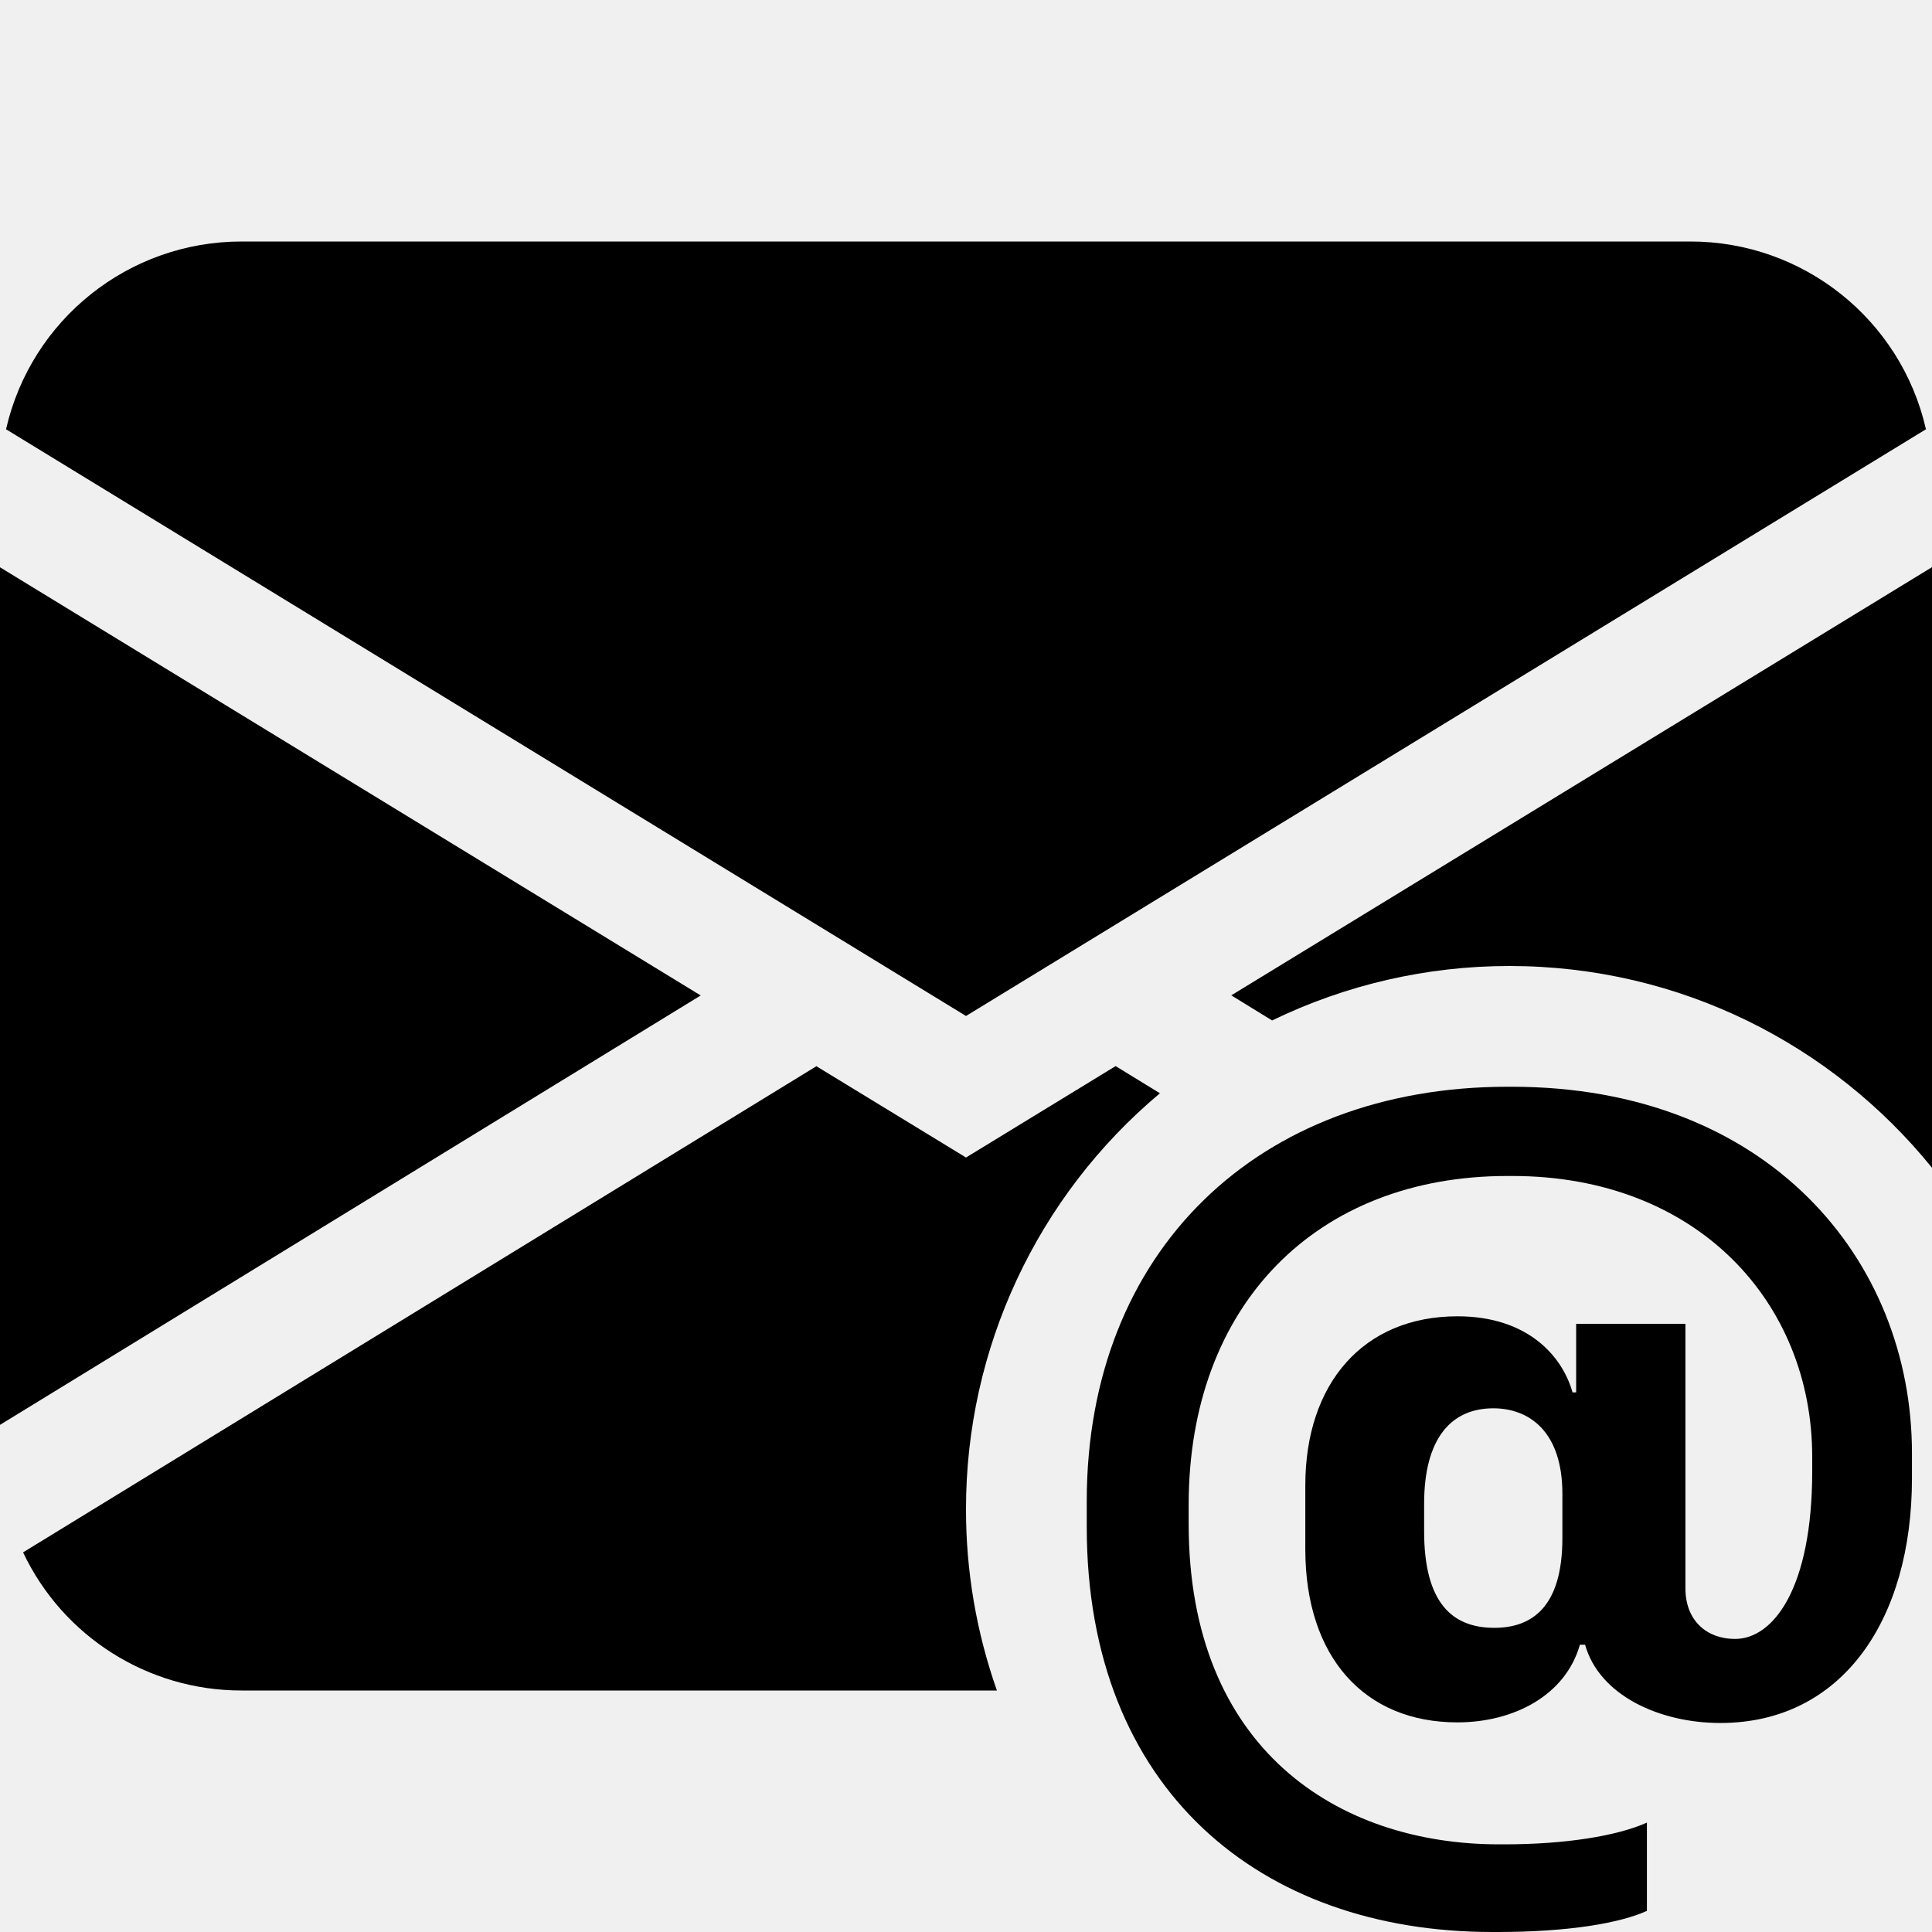
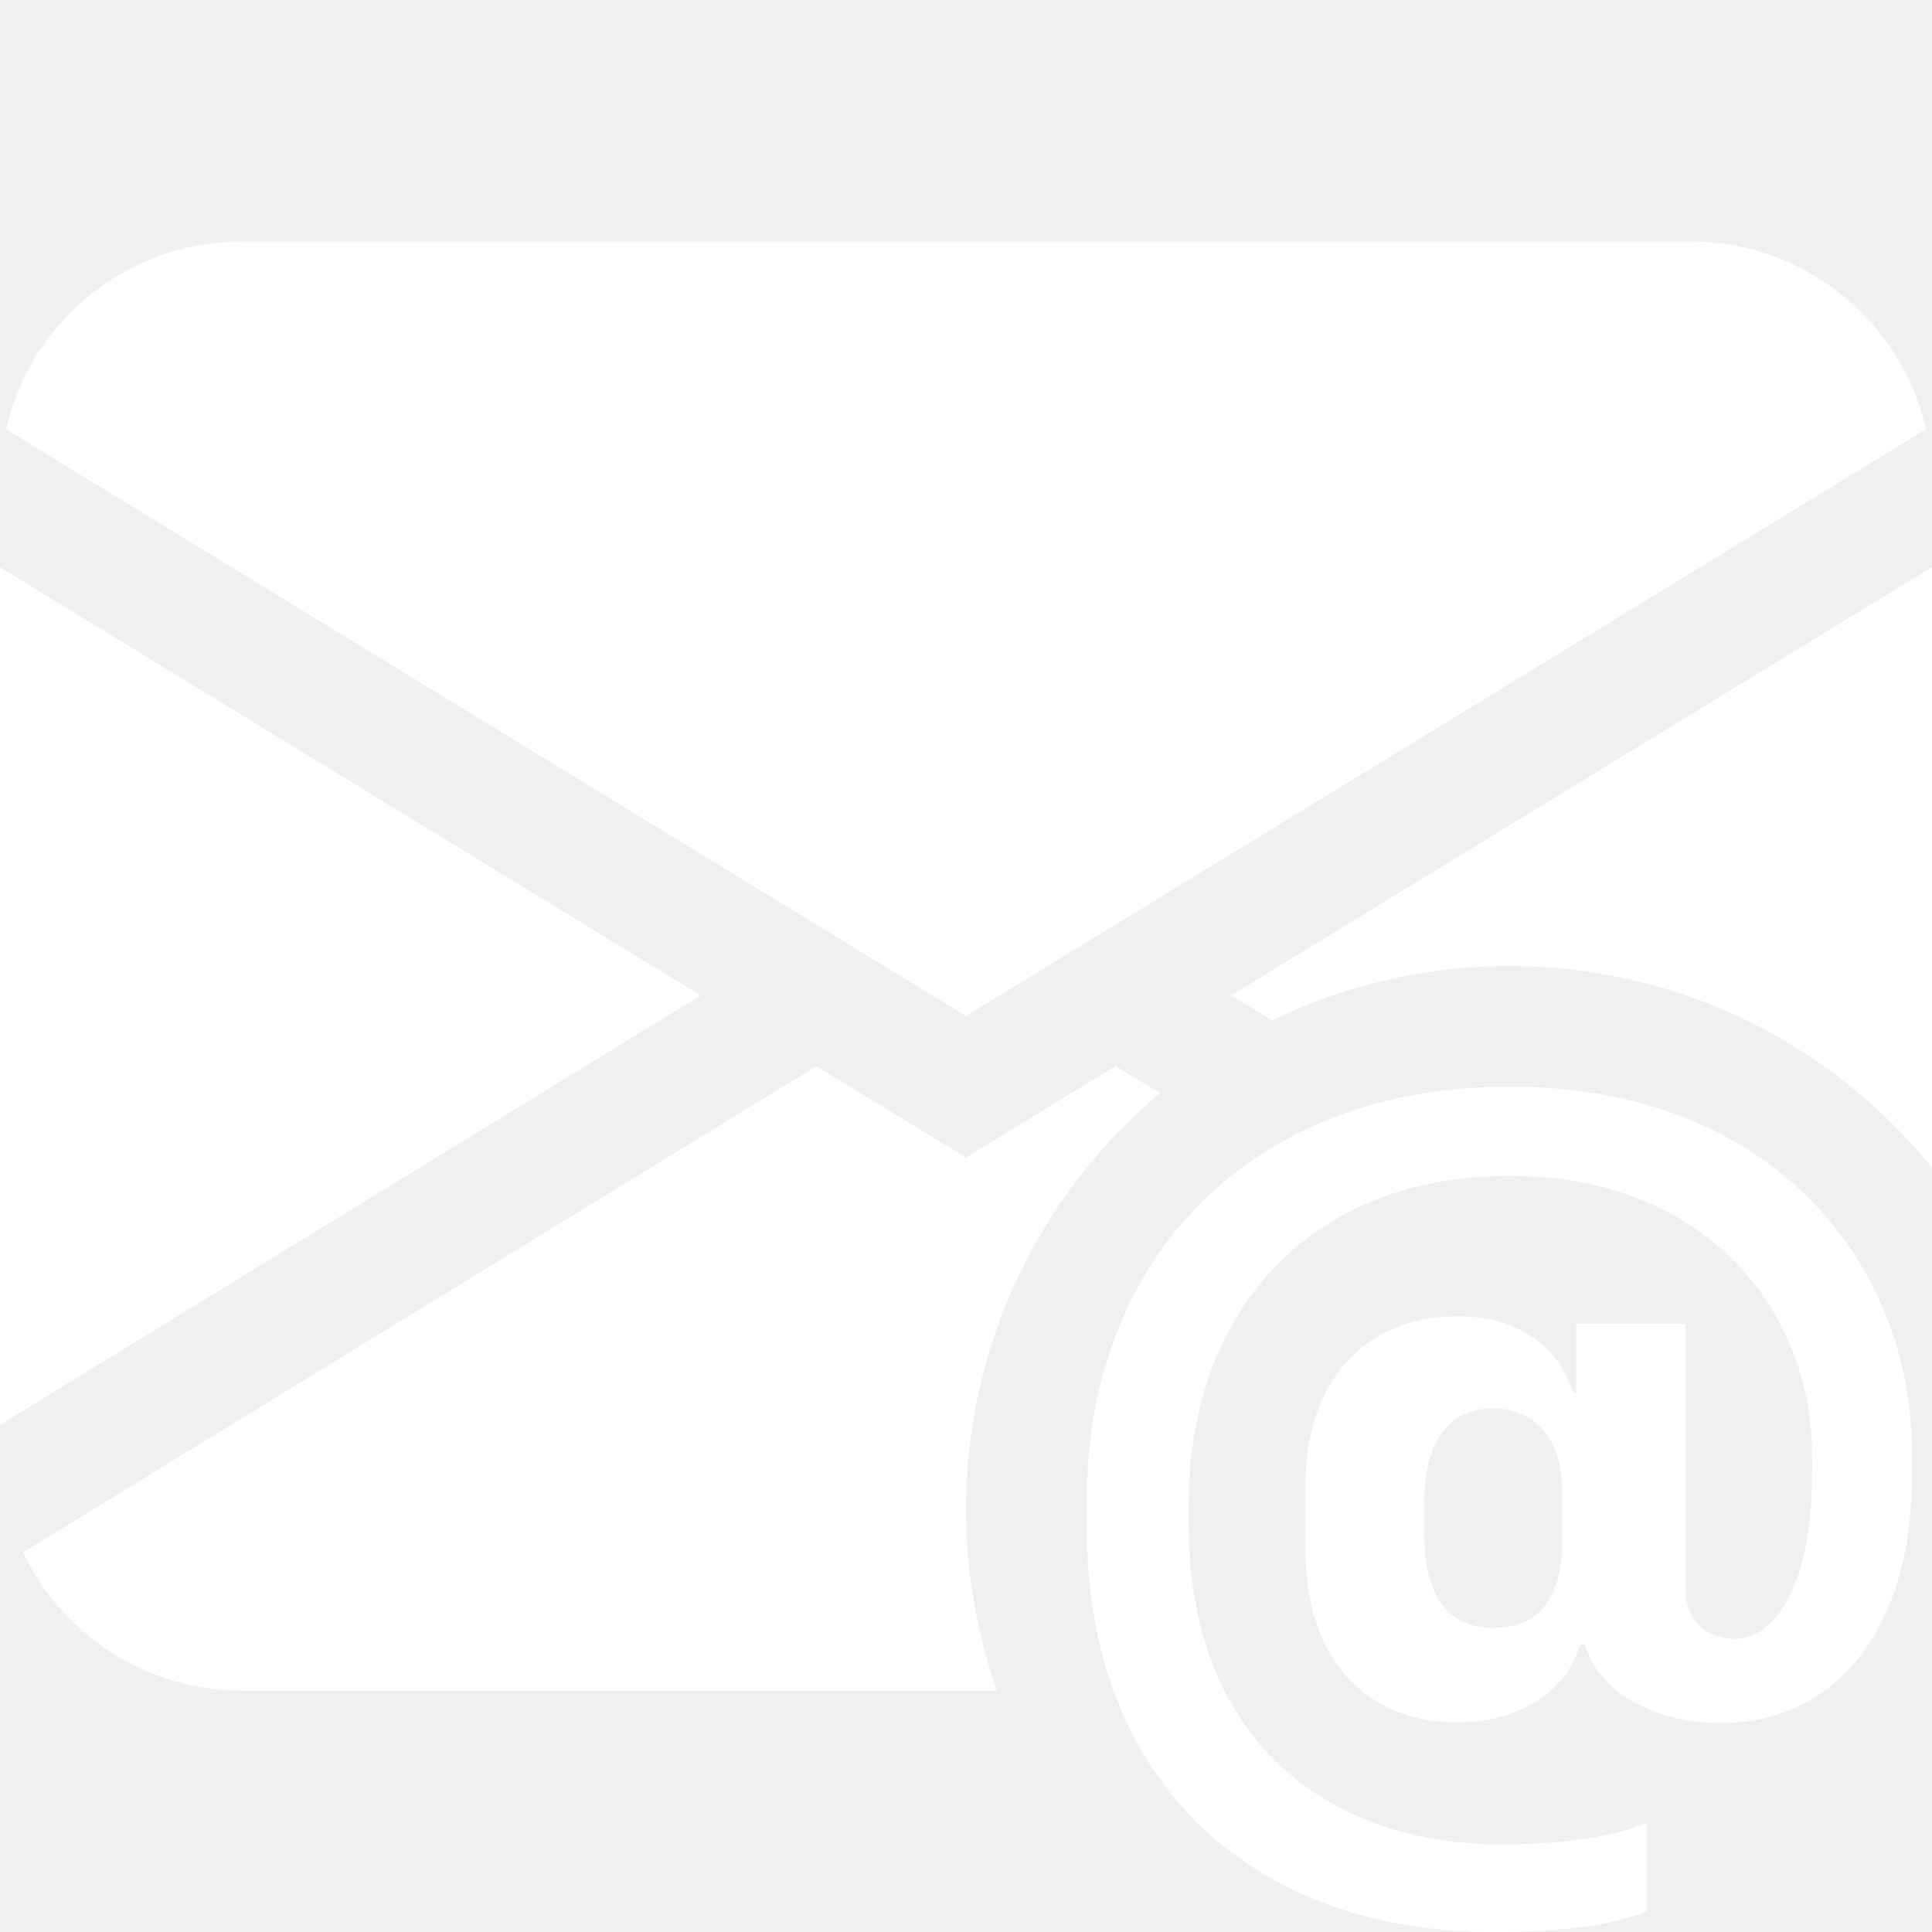
- <svg xmlns="http://www.w3.org/2000/svg" width="16" height="16" fill="currentColor" class="bi bi-envelope-at-fill" viewBox="0 0 16 16">
+ <svg xmlns="http://www.w3.org/2000/svg" width="16" height="16" fill="white" class="bi bi-envelope-at-fill" viewBox="0 0 16 16">
  <path d="M2 2A2 2 0 0 0 .05 3.555L8 8.414l7.95-4.859A2 2 0 0 0 14 2zm-2 9.8V4.698l5.803 3.546zm6.761-2.97-6.57 4.026A2 2 0 0 0 2 14h6.256A4.5 4.5 0 0 1 8 12.5a4.49 4.49 0 0 1 1.606-3.446l-.367-.225L8 9.586zM16 9.671V4.697l-5.803 3.546.338.208A4.5 4.5 0 0 1 12.5 8c1.414 0 2.675.652 3.5 1.671" />
  <path d="M15.834 12.244c0 1.168-.577 2.025-1.587 2.025-.503 0-1.002-.228-1.12-.648h-.043c-.118.416-.543.643-1.015.643-.77 0-1.259-.542-1.259-1.434v-.529c0-.844.481-1.4 1.26-1.4.585 0 .87.333.953.63h.03v-.568h.905v2.19c0 .272.18.42.411.42.315 0 .639-.415.639-1.39v-.118c0-1.277-.95-2.326-2.484-2.326h-.04c-1.582 0-2.64 1.067-2.64 2.724v.157c0 1.867 1.237 2.654 2.57 2.654h.045c.507 0 .935-.07 1.18-.18v.731c-.219.1-.643.175-1.237.175h-.044C10.438 16 9 14.82 9 12.646v-.214C9 10.36 10.421 9 12.485 9h.035c2.12 0 3.314 1.43 3.314 3.034zm-4.04.21v.227c0 .586.227.8.581.8.31 0 .564-.17.564-.743v-.367c0-.516-.275-.708-.572-.708-.346 0-.573.245-.573.791" />
</svg>
